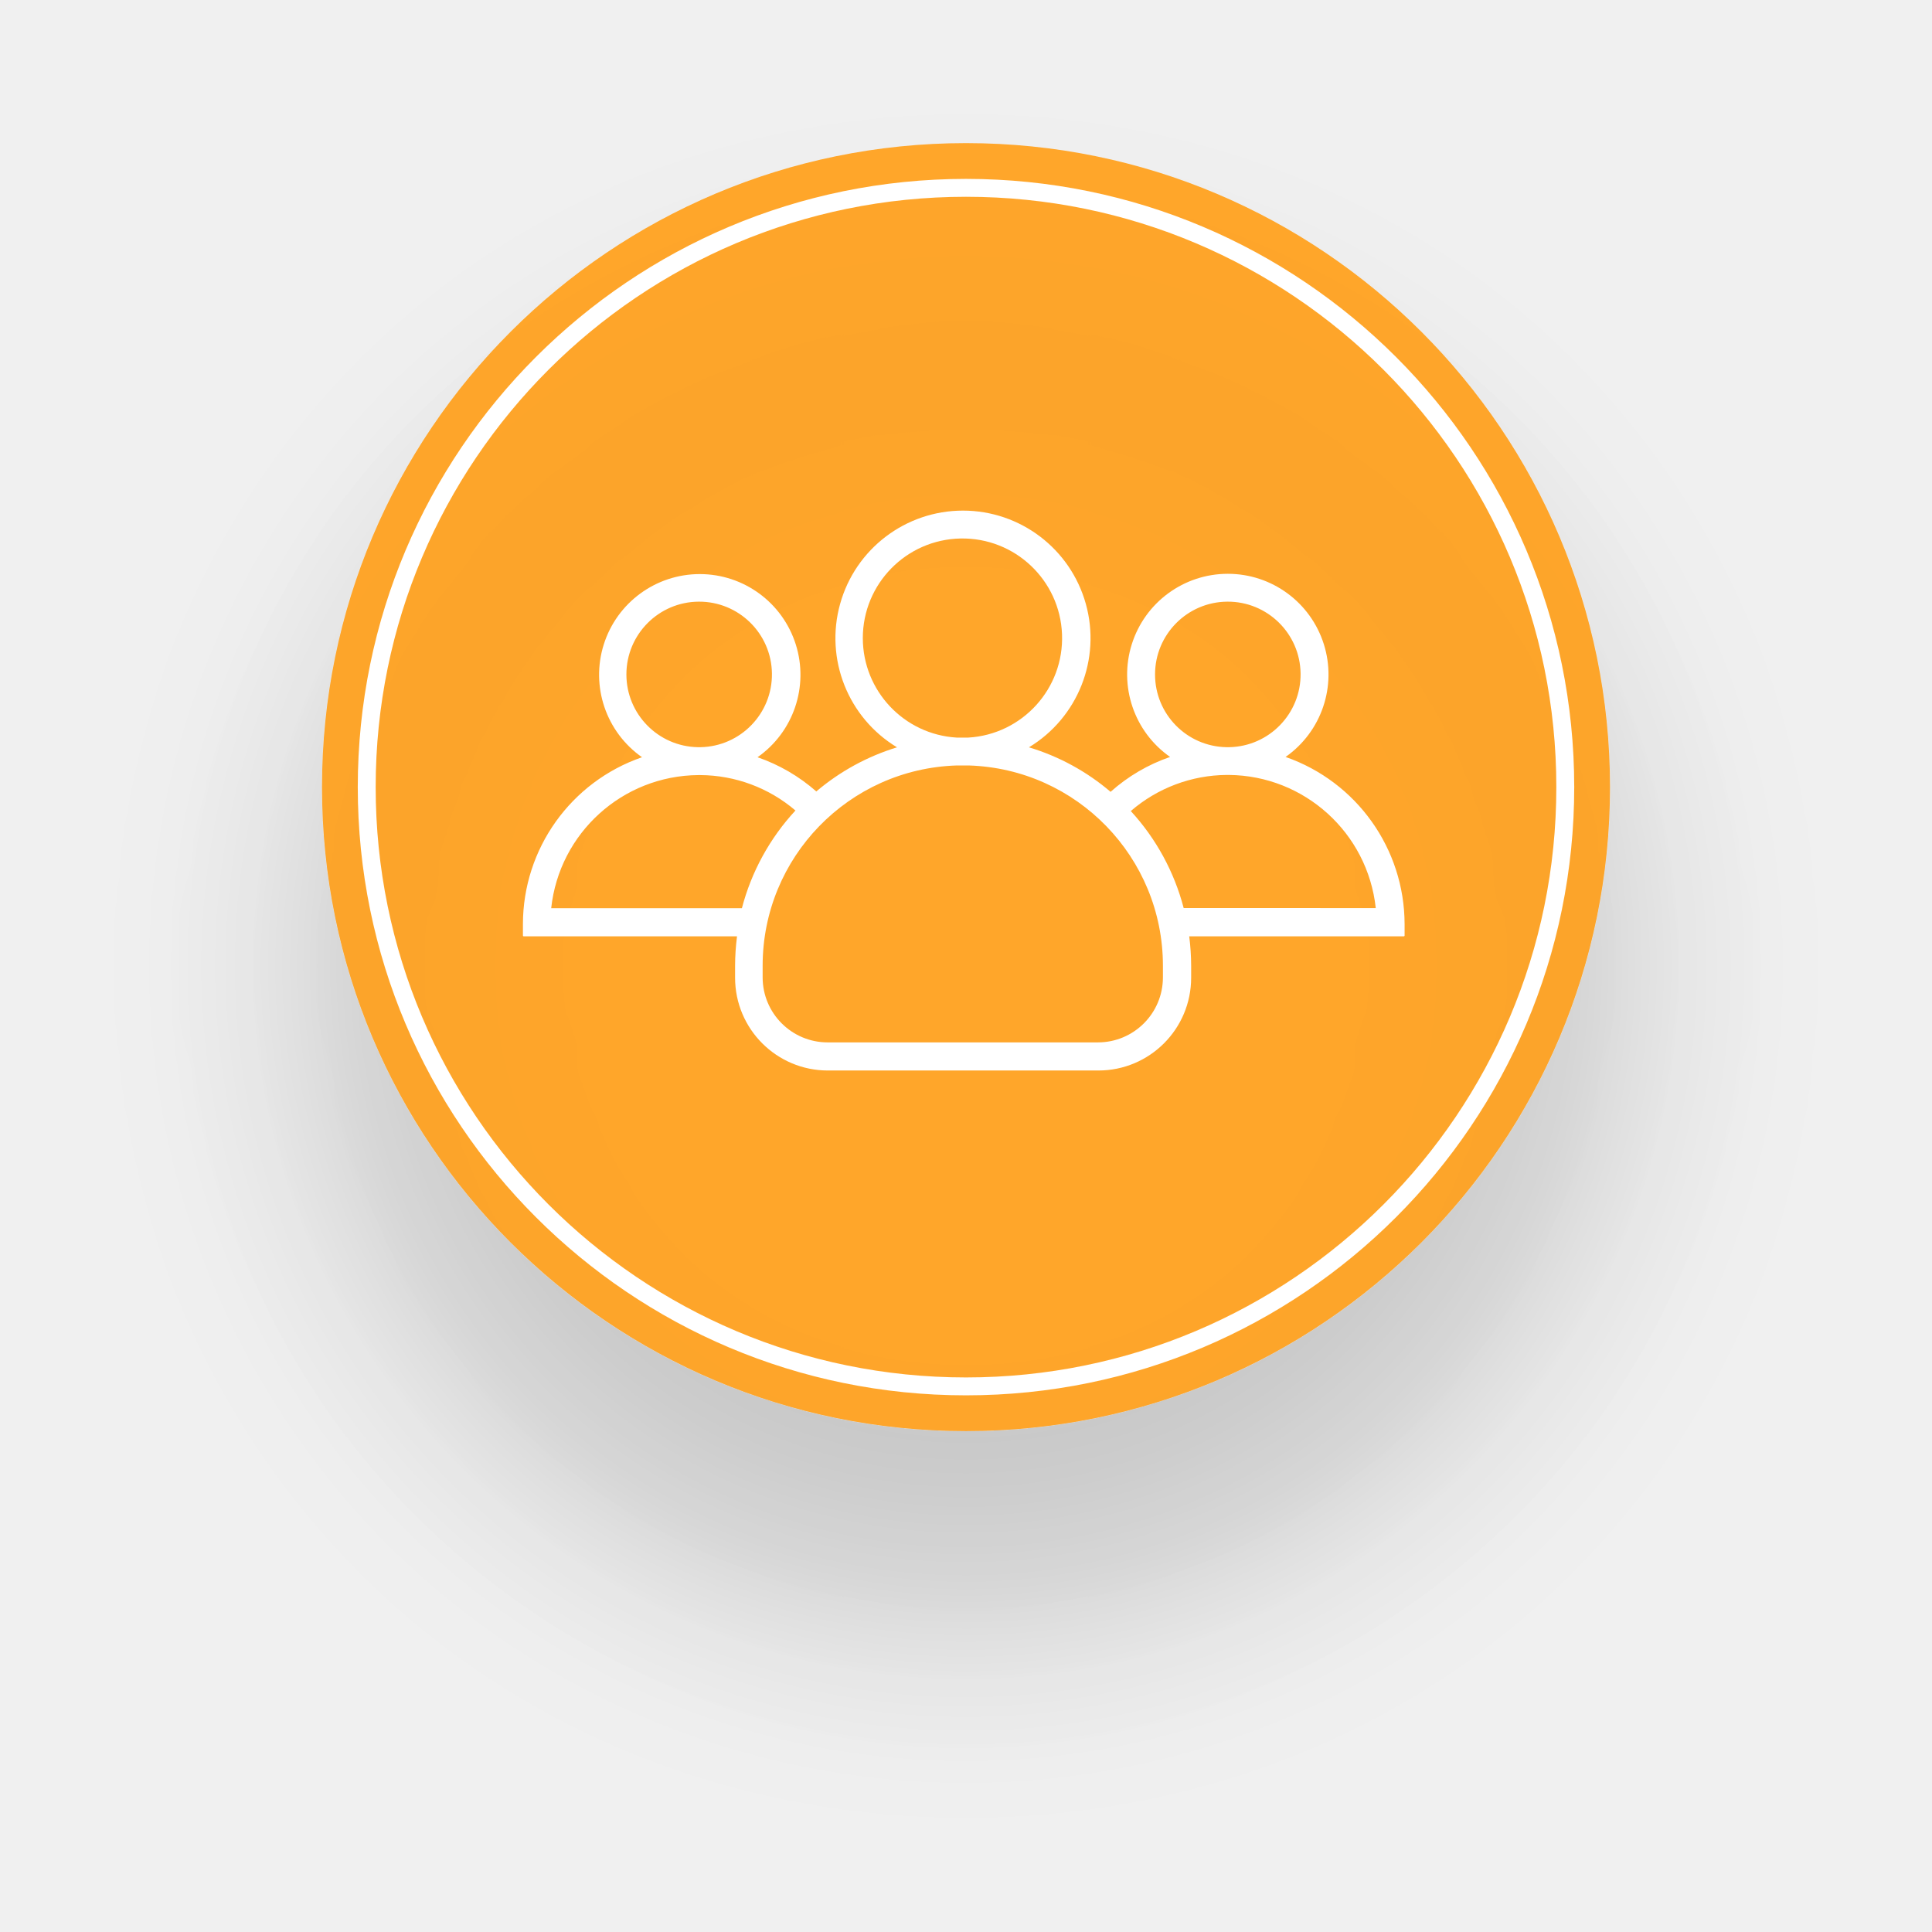
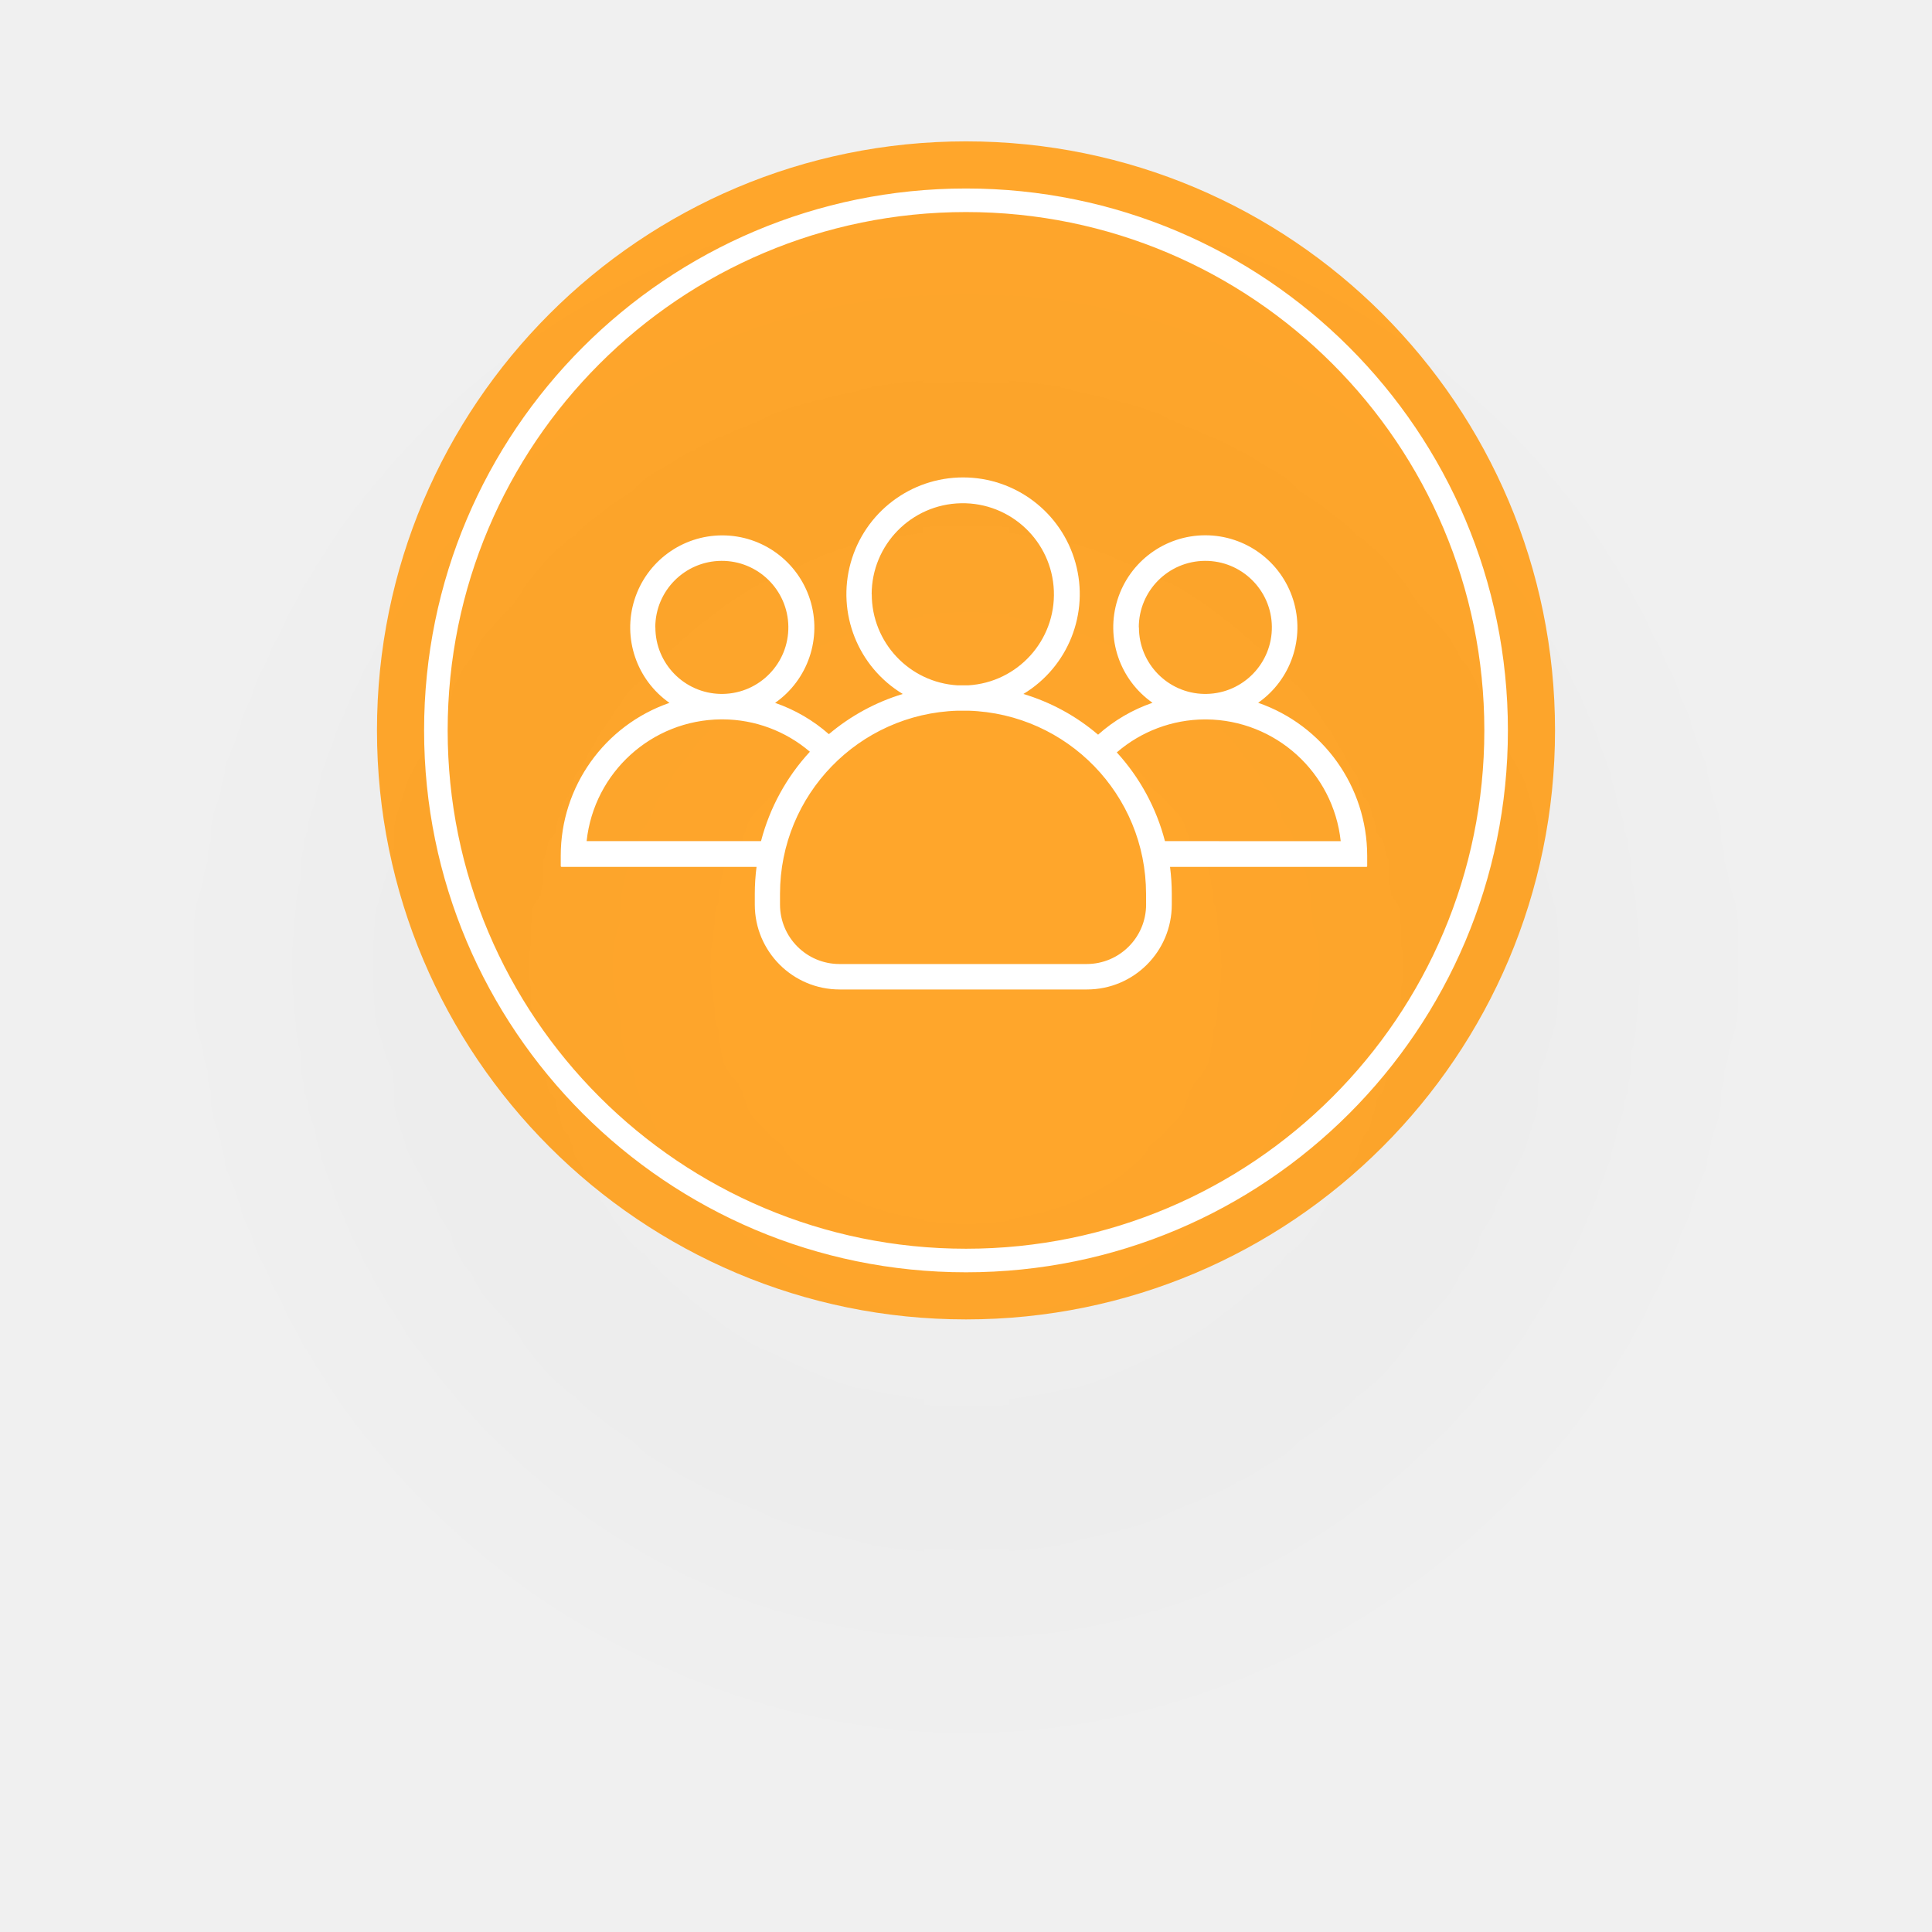
- <svg xmlns="http://www.w3.org/2000/svg" width="54" height="54" viewBox="0 0 54 54">
+ <svg xmlns="http://www.w3.org/2000/svg" width="41" height="41" viewBox="0 0 41 41">
  <defs>
-     <style>.a{fill:#ffa62b;}.b,.e{fill:none;}.b{stroke:#fff;stroke-linejoin:bevel;stroke-width:0.5px;}.c{fill:#fff;}.d{stroke:none;}.f{filter:url(#c);}.g{filter:url(#a);}</style>
-     <filter id="a" x="0" y="0" width="54" height="54" filterUnits="userSpaceOnUse">
+     <filter id="Ellipse_2" x="0" y="0" width="41" height="41" filterUnits="userSpaceOnUse">
      <feOffset dy="5" input="SourceAlpha" />
-       <feGaussianBlur stdDeviation="3" result="b" />
+       <feGaussianBlur stdDeviation="3" result="blur" />
      <feFlood flood-opacity="0.161" />
-       <feComposite operator="in" in2="b" />
-       <feComposite in="SourceGraphic" />
-     </filter>
-     <filter id="c" x="1" y="1" width="52" height="52" filterUnits="userSpaceOnUse">
-       <feOffset dy="5" input="SourceAlpha" />
-       <feGaussianBlur stdDeviation="3" result="d" />
-       <feFlood flood-opacity="0.161" />
-       <feComposite operator="in" in2="d" />
+       <feComposite operator="in" in2="blur" />
      <feComposite in="SourceGraphic" />
    </filter>
  </defs>
-   <g transform="translate(-159 -304)">
-     <g transform="translate(168 308)">
-       <g class="g" transform="matrix(1, 0, 0, 1, -9, -4)">
-         <circle class="a" cx="18" cy="18" r="18" transform="translate(9 4)" />
+   <g id="Group_225" data-name="Group 225" transform="translate(-1767 -692)">
+     <g id="Group_137" data-name="Group 137" transform="translate(1775 695)">
+       <g id="Group_127" data-name="Group 127">
+         <circle id="Ellipse_2-2" data-name="Ellipse 2" cx="12.5" cy="12.5" r="12.5" fill="#ffa62b" />
      </g>
-       <g transform="translate(1.44 1.44)">
-         <g class="f" transform="matrix(1, 0, 0, 1, -10.44, -5.44)">
-           <g class="b" transform="translate(10 5)">
-             <circle class="d" cx="17" cy="17" r="17" />
-             <circle class="e" cx="17" cy="17" r="16.75" />
+       <g id="Group_135" data-name="Group 135" transform="translate(1 1)">
+         <g transform="matrix(1, 0, 0, 1, -9, -4)" filter="url(#Ellipse_2)">
+           <g id="Ellipse_2-3" data-name="Ellipse 2" transform="translate(9 4)" fill="none" stroke="#fff" stroke-linejoin="bevel" stroke-width="0.5">
+             <circle cx="11.5" cy="11.5" r="11.5" stroke="none" />
+             <circle cx="11.5" cy="11.5" r="11.25" fill="none" />
          </g>
        </g>
      </g>
    </g>
-     <g transform="translate(173.616 318.271)">
-       <path class="c" d="M21.316,99.136a2.814,2.814,0,1,0-3.228,0,4.875,4.875,0,0,0-1.663.975,6.309,6.309,0,0,0-2.282-1.244,3.565,3.565,0,1,0-3.687,0A6.361,6.361,0,0,0,8.2,100.1a4.915,4.915,0,0,0-1.643-.956,2.814,2.814,0,1,0-3.228,0A4.939,4.939,0,0,0,0,103.808v.322a.021.021,0,0,0,.02.02H5.984a6.559,6.559,0,0,0-.054.824v.332A2.593,2.593,0,0,0,8.524,107.9h7.559a2.593,2.593,0,0,0,2.594-2.594v-.332a6.559,6.559,0,0,0-.054-.824h6a.021.021,0,0,0,.02-.02v-.322A4.958,4.958,0,0,0,21.316,99.136Zm-3.648-2.307a2.034,2.034,0,1,1,2.073,2.034h-.078A2.031,2.031,0,0,1,17.668,96.829ZM9.5,95.815a2.785,2.785,0,1,1,2.946,2.78h-.322A2.789,2.789,0,0,1,9.5,95.815ZM2.892,96.829a2.034,2.034,0,1,1,2.073,2.034H4.886A2.034,2.034,0,0,1,2.892,96.829Zm3.228,6.535H.79A4.167,4.167,0,0,1,4.9,99.643h.059a4.124,4.124,0,0,1,2.658.99A6.4,6.4,0,0,0,6.12,103.364ZM17.888,105.3a1.817,1.817,0,0,1-1.814,1.814H8.515A1.817,1.817,0,0,1,6.7,105.3v-.332a5.6,5.6,0,0,1,5.428-5.594c.054,0,.112,0,.166,0s.112,0,.166,0a5.6,5.6,0,0,1,5.428,5.594Zm.58-1.941a6.386,6.386,0,0,0-1.478-2.711,4.143,4.143,0,0,1,2.682-1.009h.059a4.167,4.167,0,0,1,4.106,3.721Z" transform="translate(0 -92.25)" />
+     <g id="group_5_" data-name="group (5)" transform="translate(1778.9 702.132)">
+       <g id="Group_126" data-name="Group 126">
+         <path id="Path_142" data-name="Path 142" d="M14.8,97.032a1.954,1.954,0,1,0-2.242,0,3.386,3.386,0,0,0-1.155.677,4.381,4.381,0,0,0-1.585-.864,2.476,2.476,0,1,0-2.56,0,4.418,4.418,0,0,0-1.568.853,3.413,3.413,0,0,0-1.141-.664,1.954,1.954,0,1,0-2.242,0A3.43,3.43,0,0,0,0,100.276v.224a.015.015,0,0,0,.014.014H4.155a4.555,4.555,0,0,0-.037.572v.23a1.8,1.8,0,0,0,1.8,1.8h5.249a1.8,1.8,0,0,0,1.8-1.8v-.23a4.555,4.555,0,0,0-.037-.572H17.1a.015.015,0,0,0,.014-.014v-.224A3.443,3.443,0,0,0,14.8,97.032Zm-2.533-1.6a1.412,1.412,0,1,1,1.439,1.412h-.054A1.41,1.41,0,0,1,12.27,95.43Zm-5.669-.7a1.934,1.934,0,1,1,2.046,1.93H8.422A1.937,1.937,0,0,1,6.6,94.726Zm-4.592.7a1.412,1.412,0,1,1,1.439,1.412H3.393A1.412,1.412,0,0,1,2.008,95.43ZM4.25,99.968H.549A2.894,2.894,0,0,1,3.4,97.384h.041a2.864,2.864,0,0,1,1.846.687A4.447,4.447,0,0,0,4.25,99.968Zm8.172,1.348a1.262,1.262,0,0,1-1.26,1.26H5.913a1.262,1.262,0,0,1-1.26-1.26v-.23A3.89,3.89,0,0,1,8.422,97.2c.037,0,.078,0,.115,0s.078,0,.115,0a3.89,3.89,0,0,1,3.769,3.884Zm.4-1.348A4.435,4.435,0,0,0,11.8,98.085a2.877,2.877,0,0,1,1.863-.7H13.7a2.894,2.894,0,0,1,2.852,2.584Z" transform="translate(0 -92.25)" fill="#fff" />
+       </g>
    </g>
  </g>
</svg>
